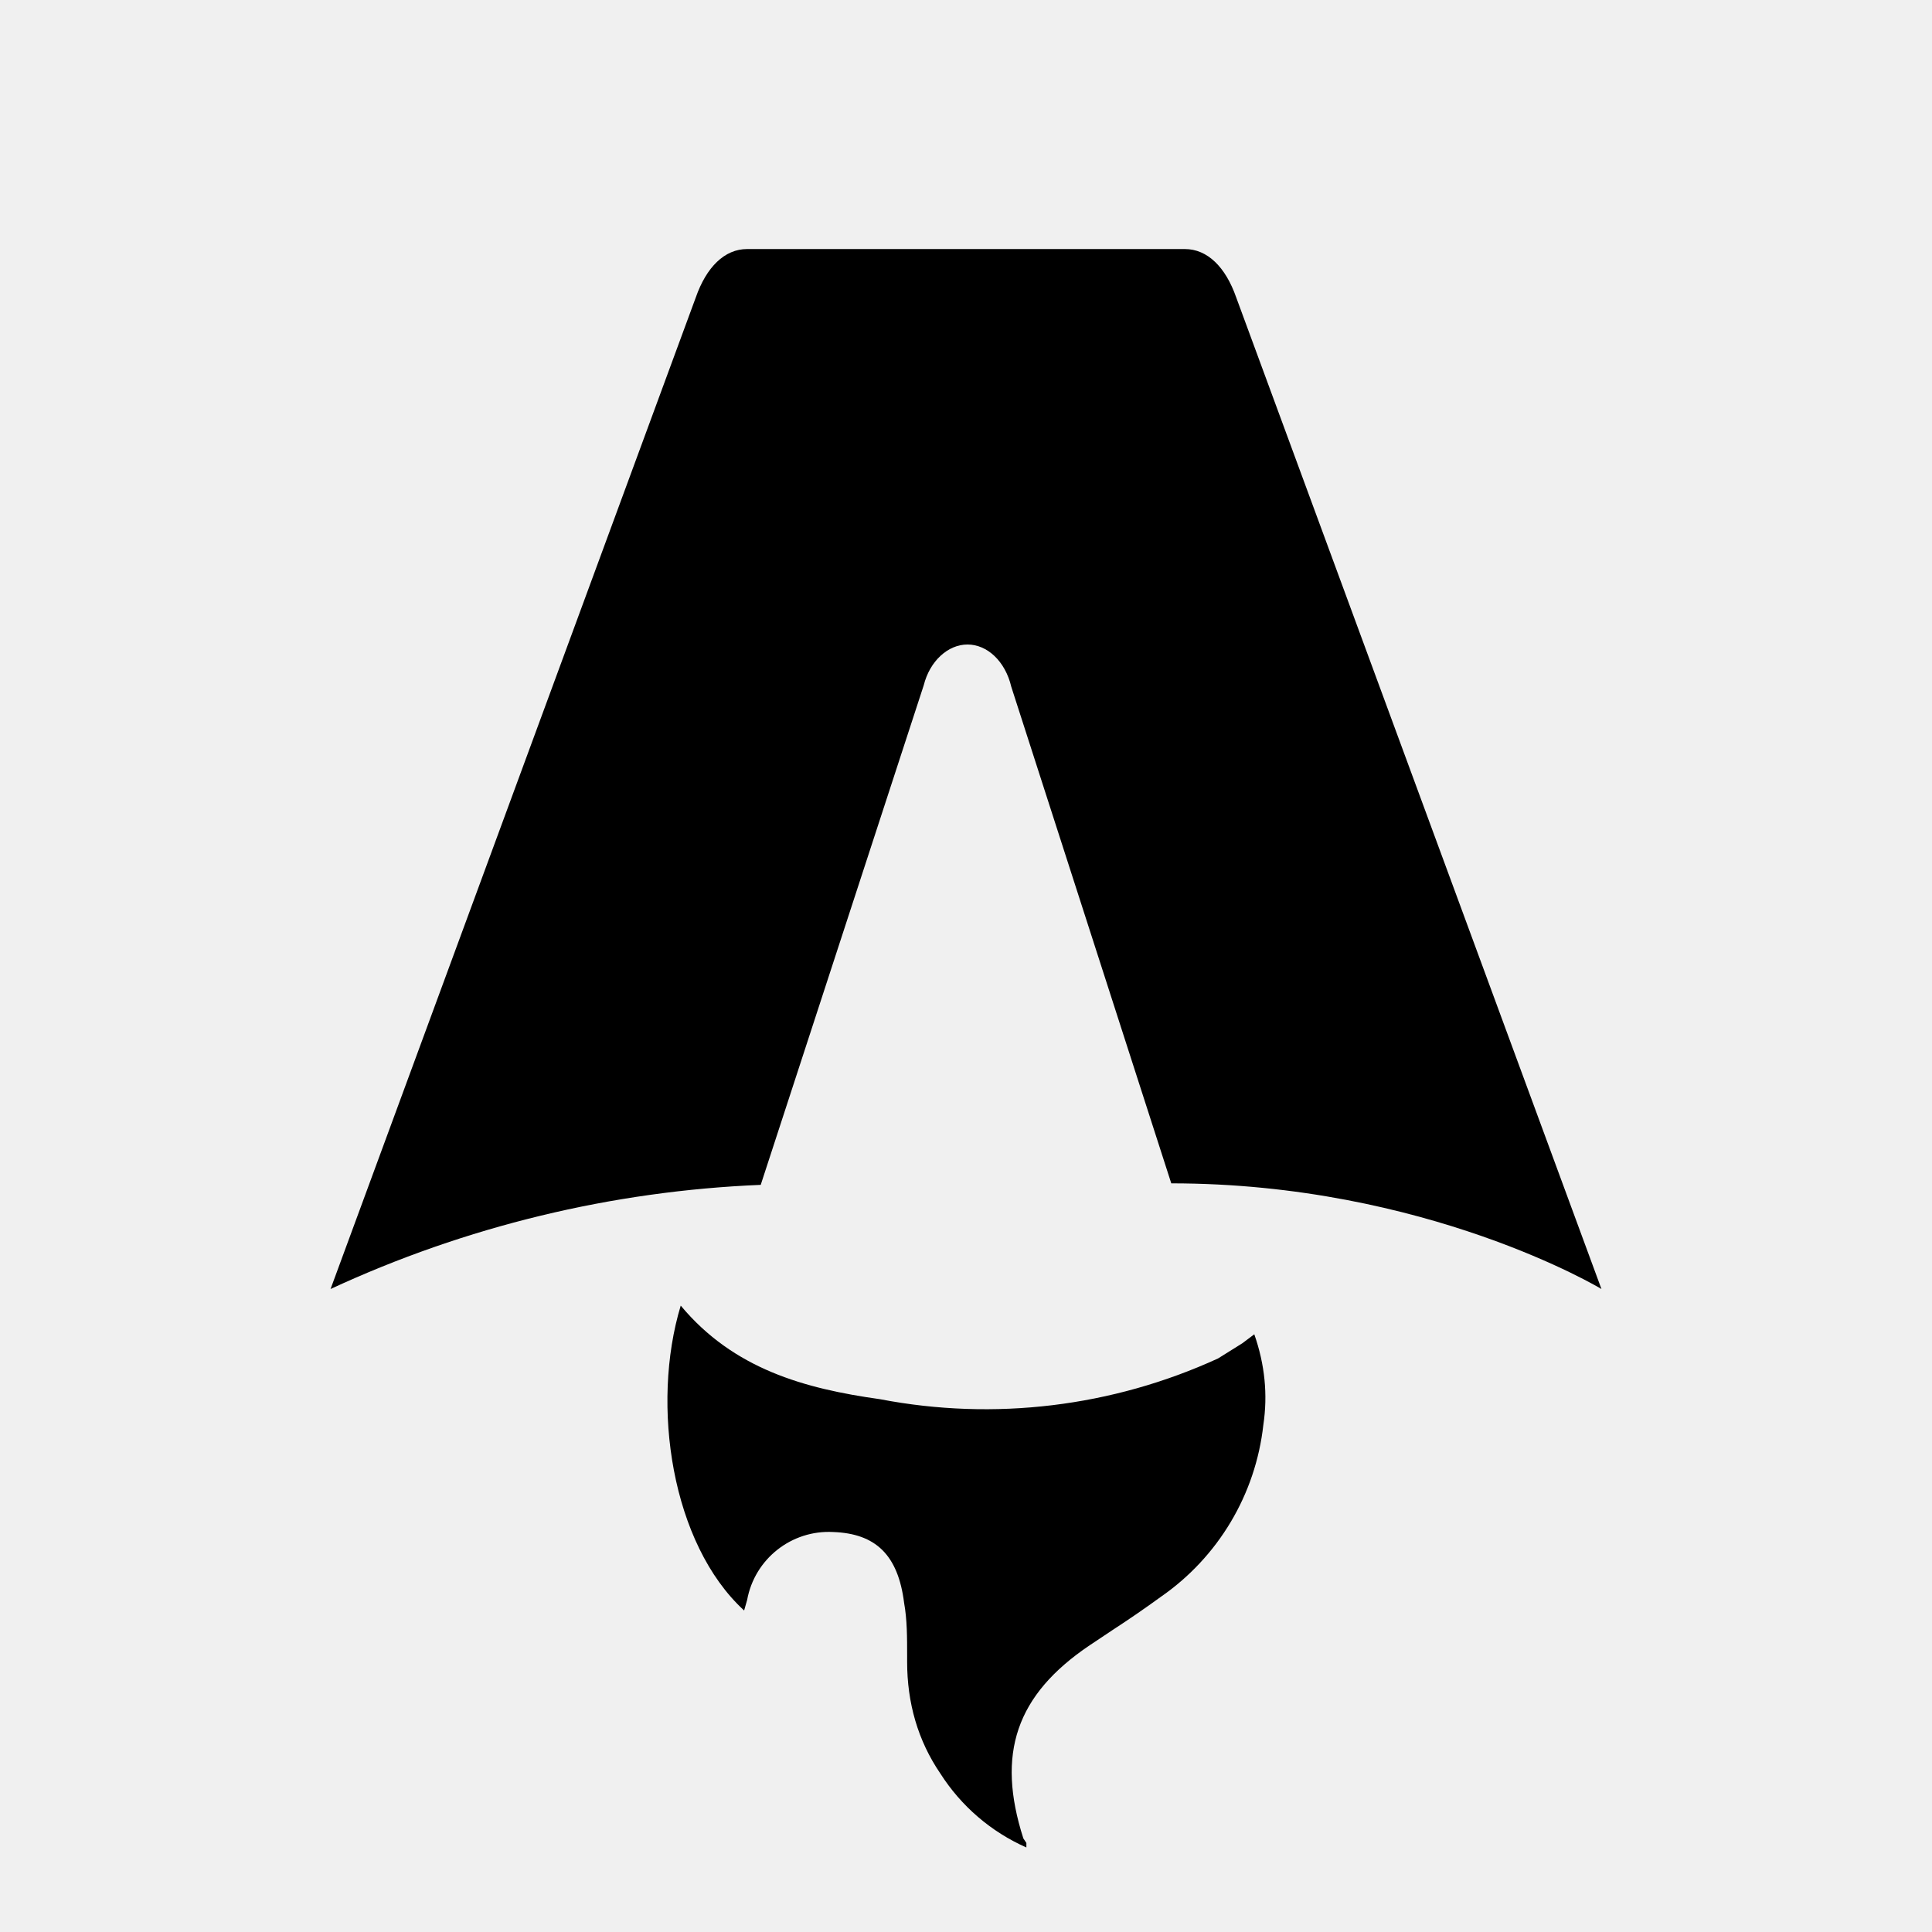
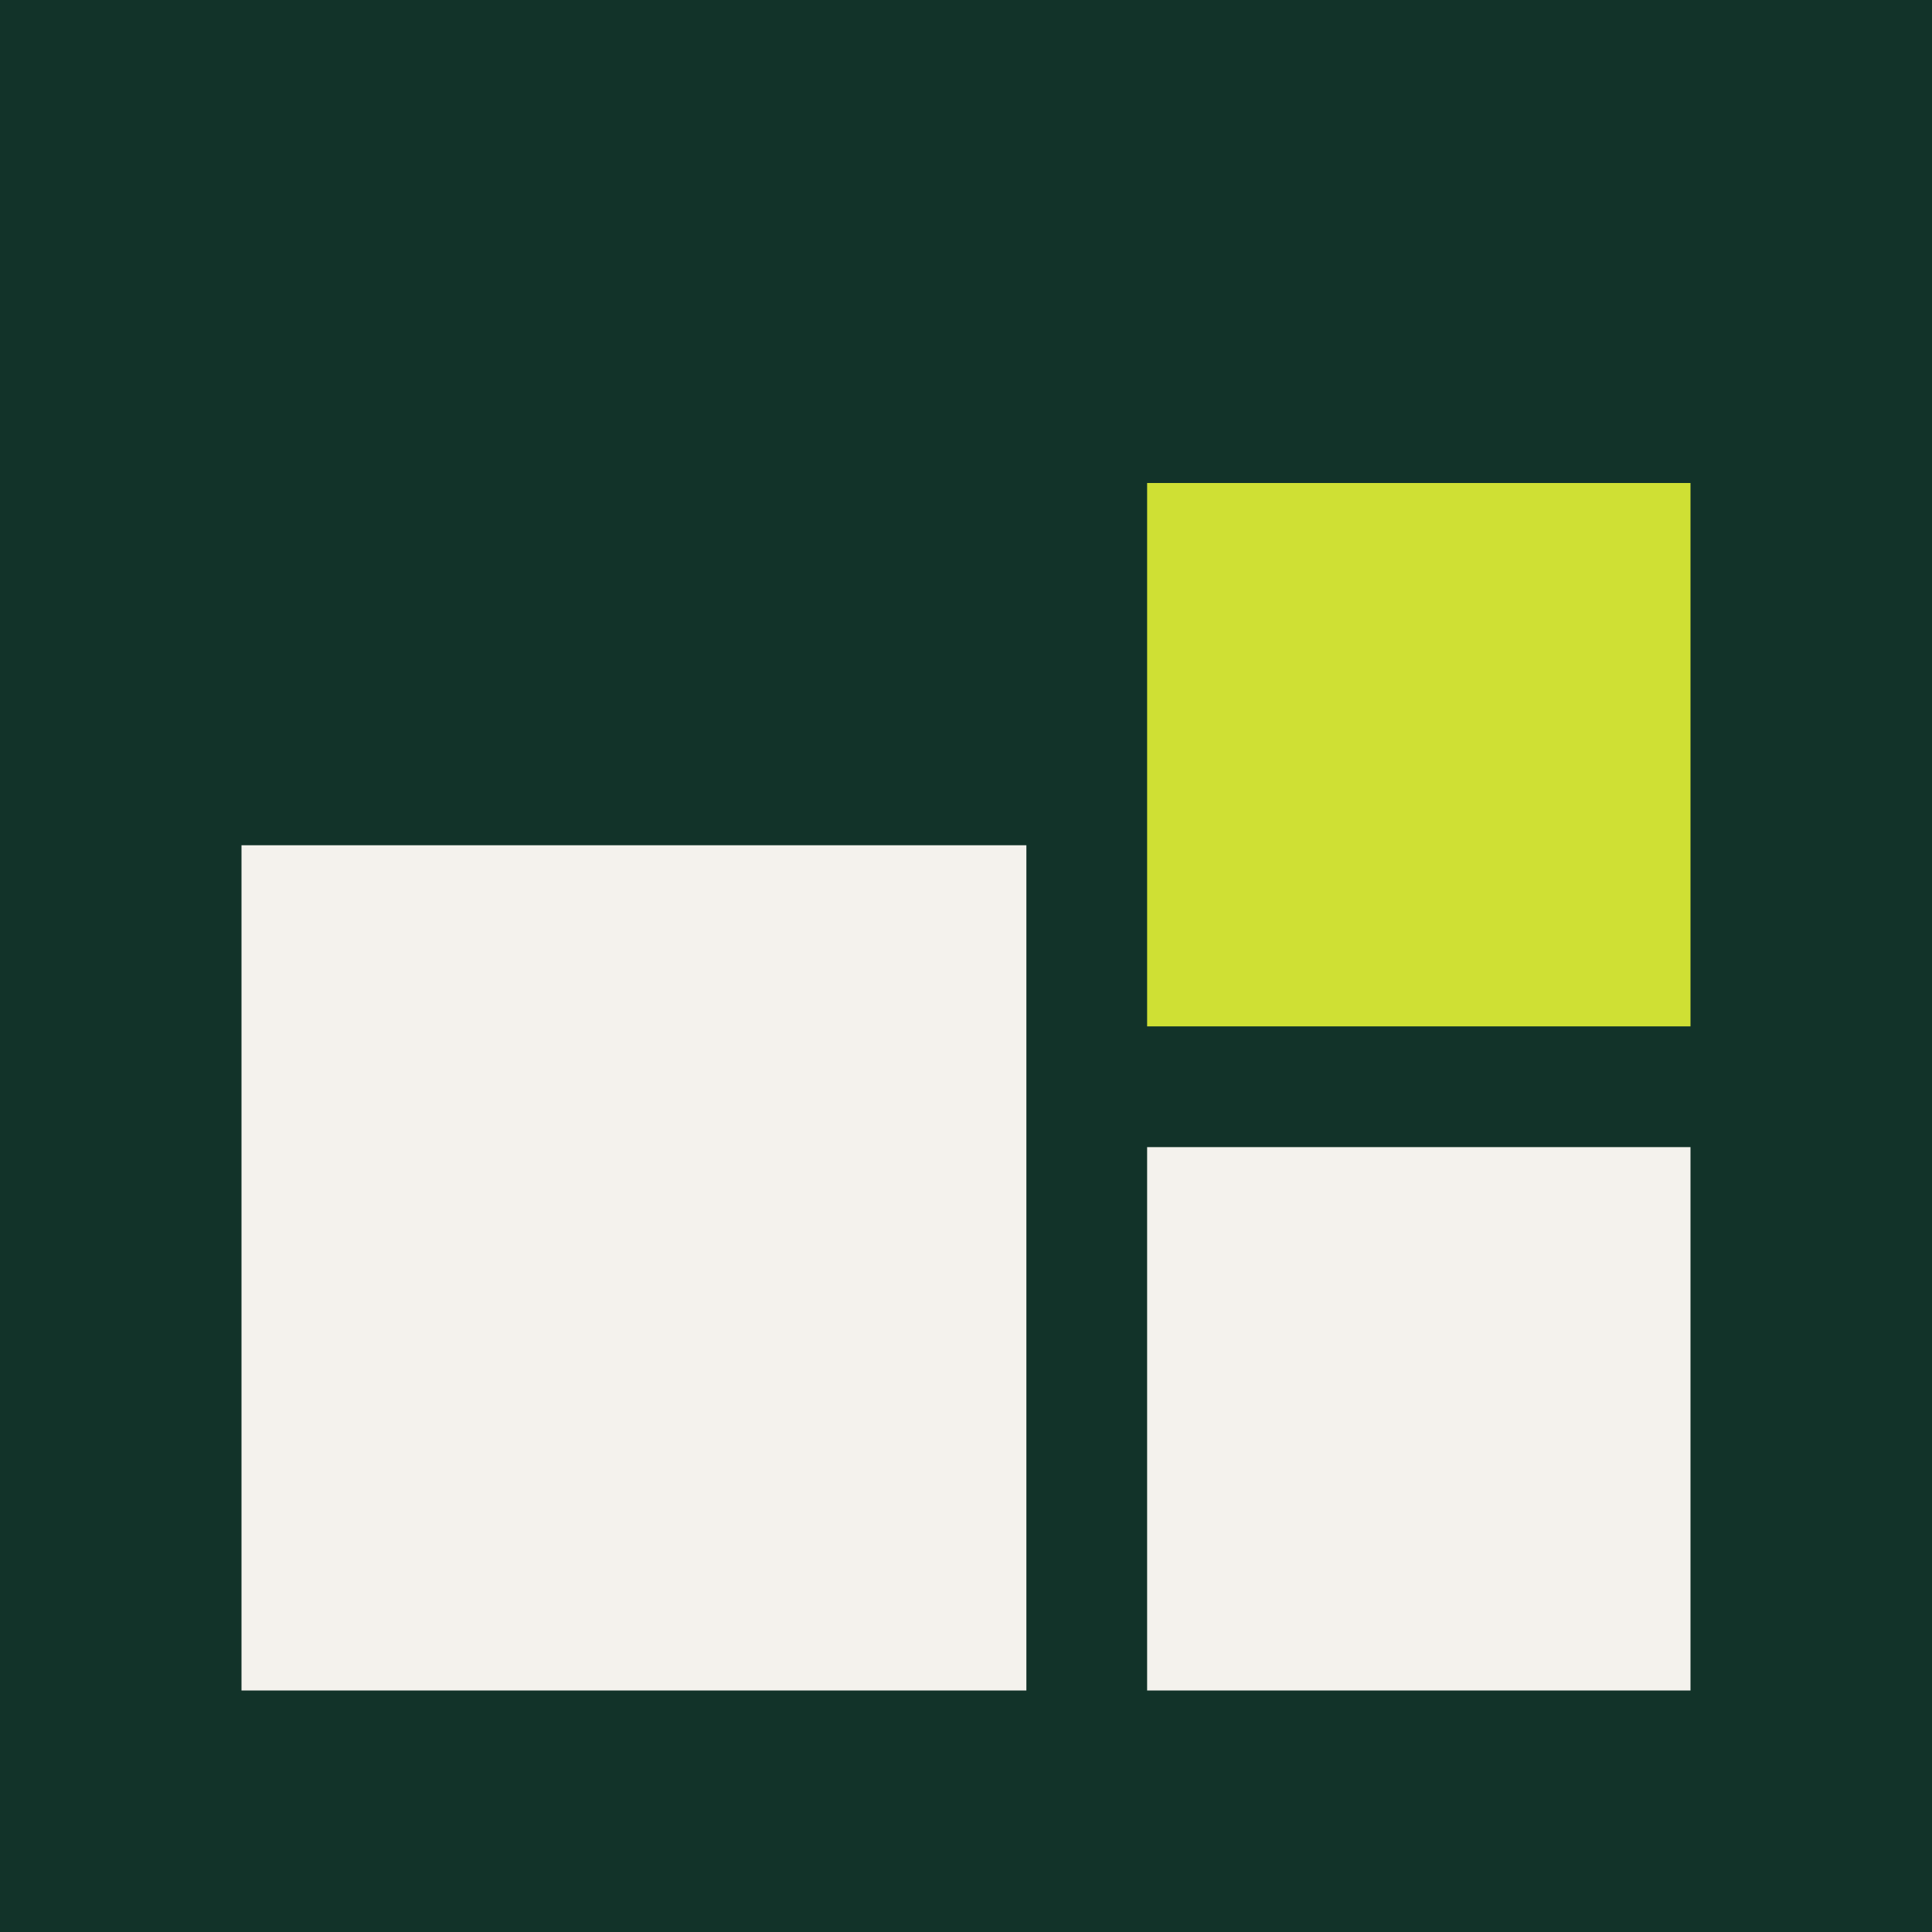
- <svg xmlns="http://www.w3.org/2000/svg" fill="none" viewBox="0 0 128 128">
-   <path d="M50.4 78.5a75.1 75.1 0 0 0-28.5 6.9l24.2-65.7c.7-2 1.9-3.2 3.4-3.2h29c1.5 0 2.7 1.2 3.4 3.2l24.2 65.7s-11.6-7-28.5-7L67 45.5c-.4-1.7-1.6-2.8-2.9-2.8-1.3 0-2.5 1.1-2.9 2.7L50.4 78.5Zm-1.1 28.2Zm-4.2-20.2c-2 6.6-.6 15.8 4.2 20.2a17.5 17.5 0 0 1 .2-.7 5.5 5.5 0 0 1 5.7-4.5c2.8.1 4.3 1.5 4.7 4.7.2 1.1.2 2.3.2 3.5v.4c0 2.7.7 5.2 2.2 7.4a13 13 0 0 0 5.7 4.9v-.3l-.2-.3c-1.8-5.6-.5-9.5 4.4-12.8l1.5-1a73 73 0 0 0 3.2-2.2 16 16 0 0 0 6.8-11.4c.3-2 .1-4-.6-6l-.8.6-1.6 1a37 37 0 0 1-22.4 2.7c-5-.7-9.7-2-13.2-6.2Z" />
-   <style>
-         path { fill: #000; }
-         @media (prefers-color-scheme: dark) {
-             path { fill: #FFF; }
-         }
-     </style>
+ <svg xmlns="http://www.w3.org/2000/svg" viewBox="0 0 32 32" width="32" height="32">
+   <rect width="32" height="32" fill="#123329" />
+   <rect x="4" y="14" width="13" height="14" fill="#F4F2ED" />
+   <rect x="19" y="19" width="9" height="9" fill="#F4F2ED" />
+   <rect x="19" y="8" width="9" height="9" fill="#CFE034" />
</svg>
